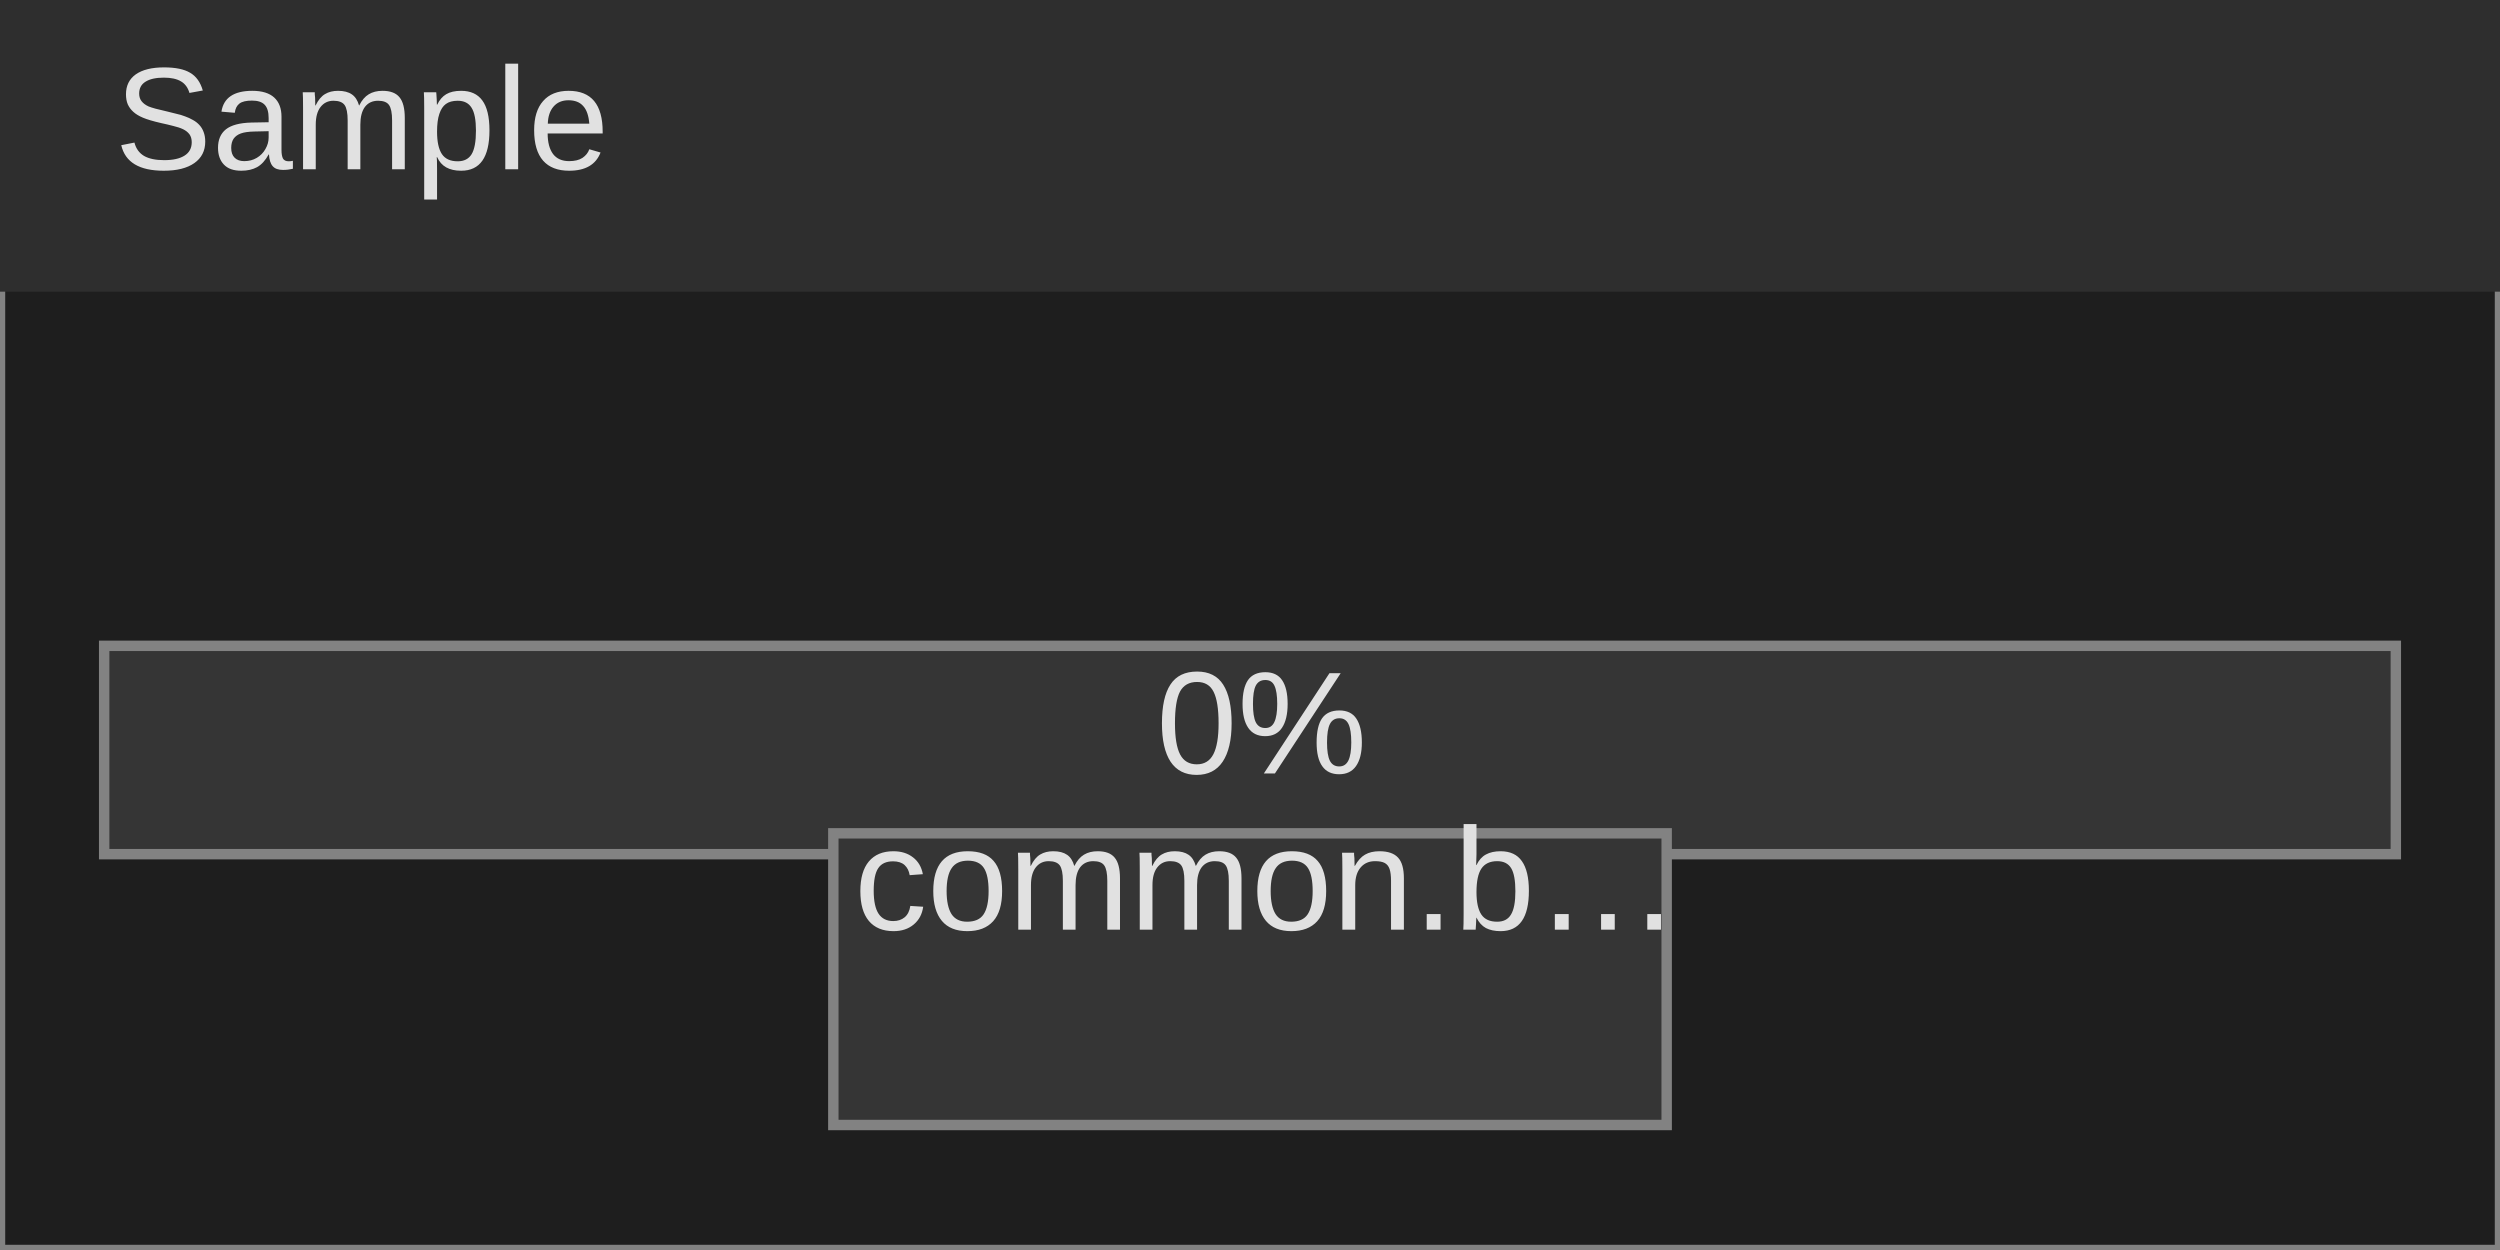
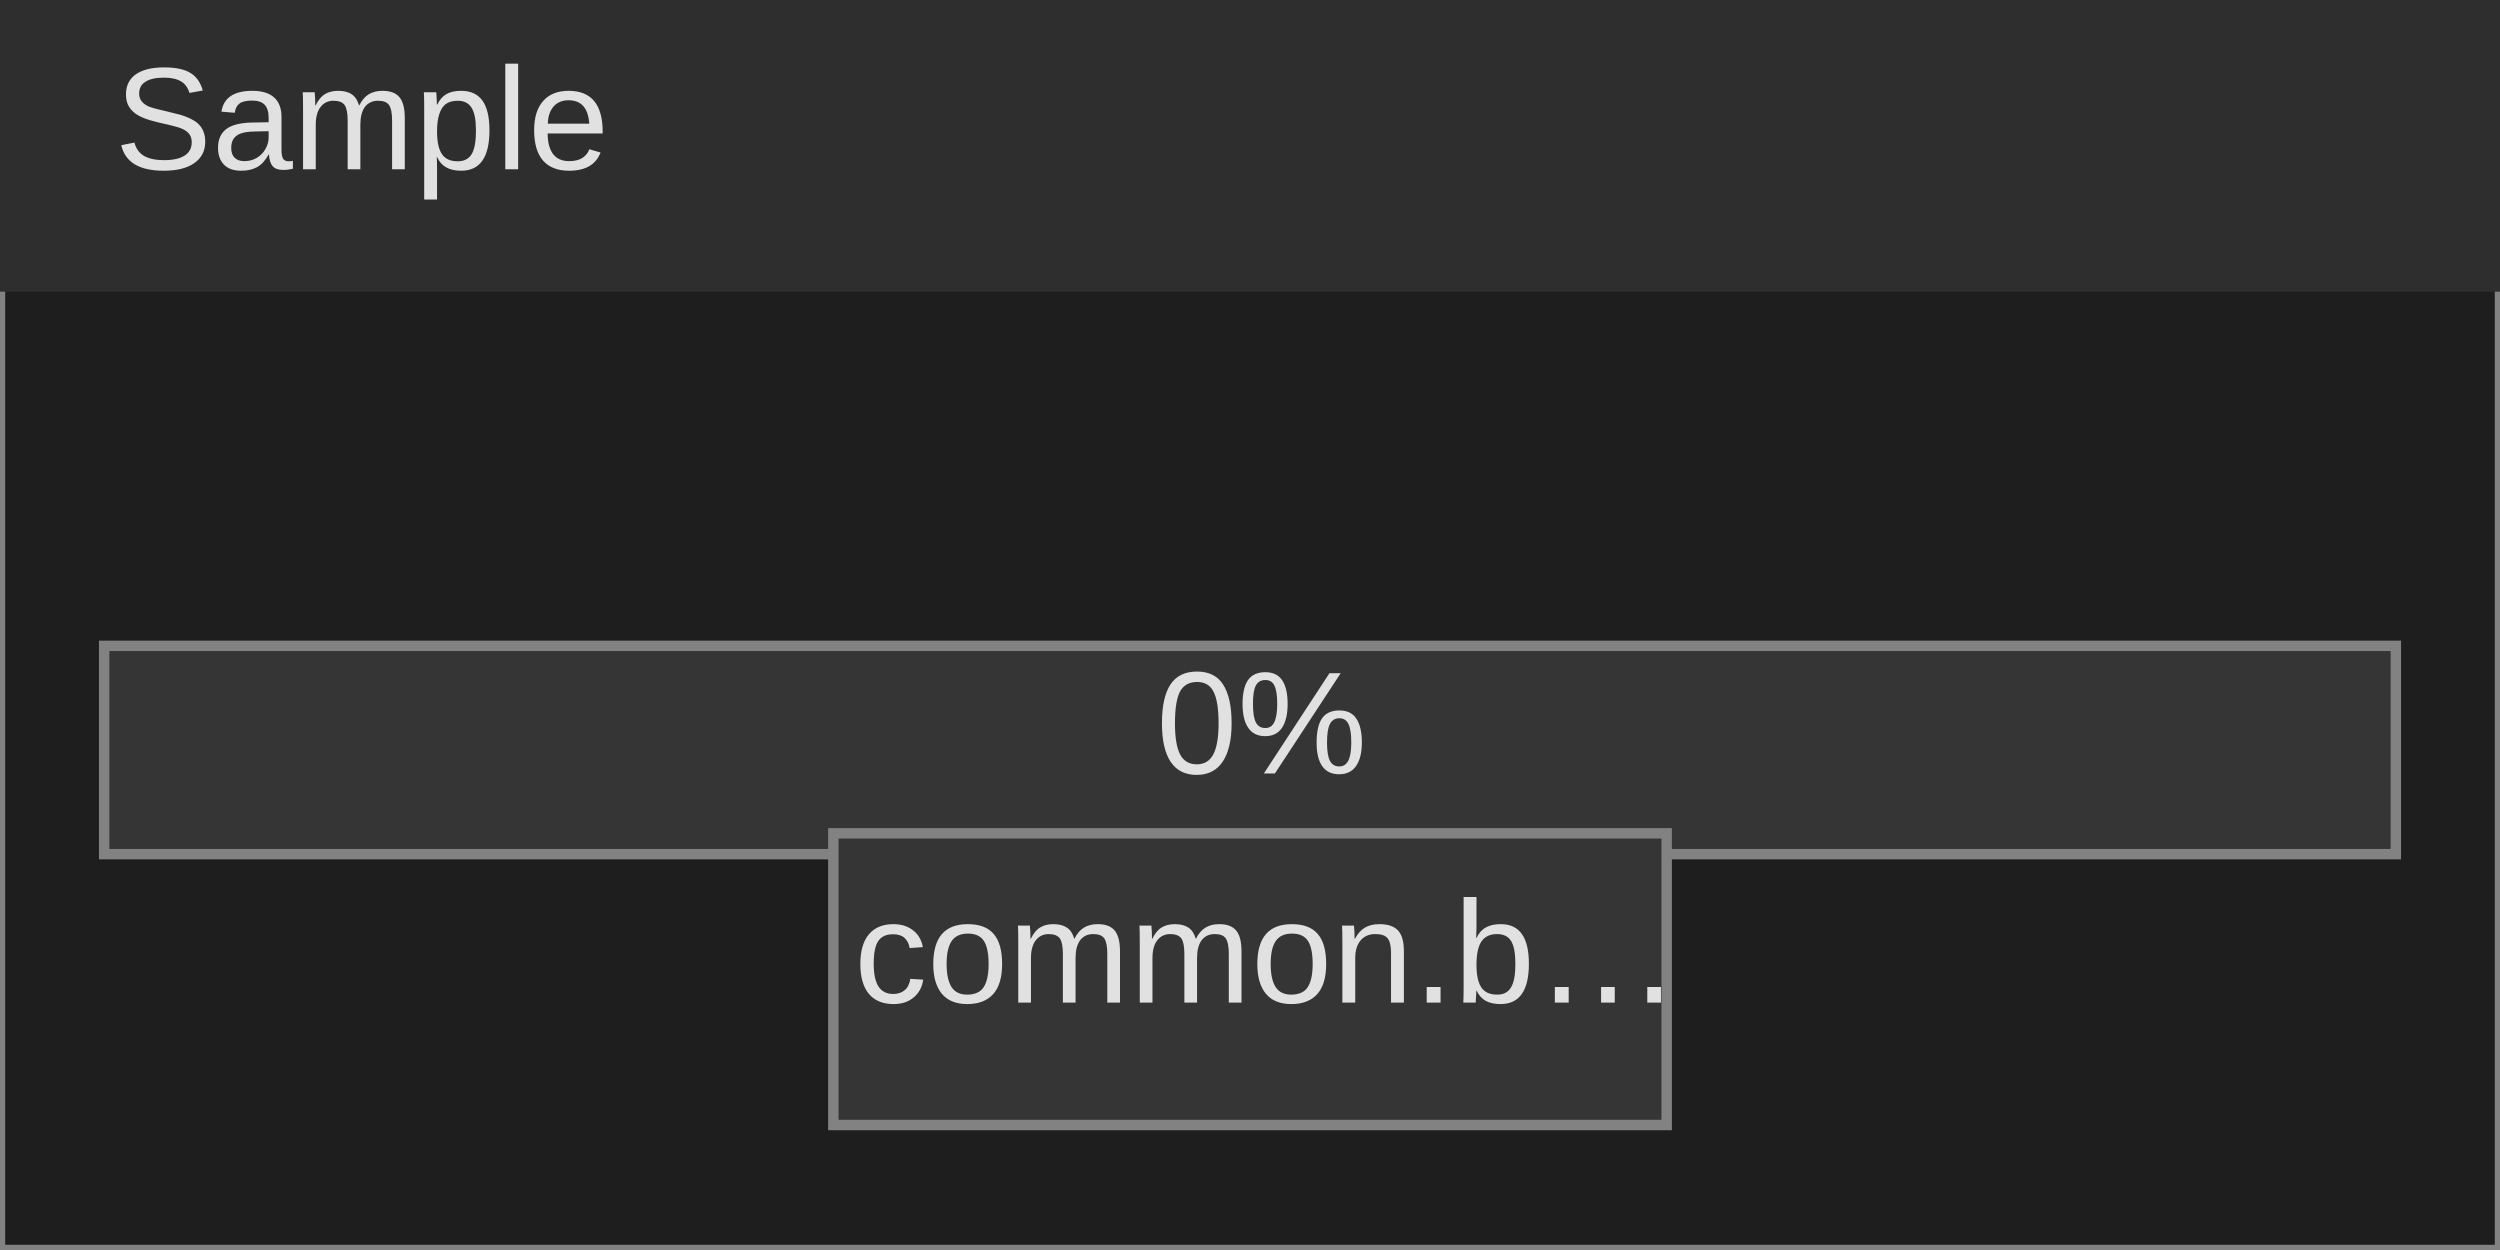
<svg xmlns="http://www.w3.org/2000/svg" width="240" height="120" viewBox="0 0 240 120">
  <rect x="0" y="0" width="240" height="120" fill="rgba(18,18,18,1.00)" />
  <rect x="0" y="0" width="240" height="120" fill="rgba(30,30,30,1.00)" />
  <rect x="0" y="0" width="240" height="120" fill="none" stroke="rgba(130,130,130,1.00)" stroke-width="1" />
  <rect x="0" y="0" width="240" height="28" fill="rgba(46,46,46,1.00)" />
  <text x="11" y="7" dominant-baseline="text-before-edge" font-family="Arial" font-size="14" font-style="normal" font-weight="400" fill="rgba(225,225,225,1.00)">Sample</text>
  <text x="13" y="48" dominant-baseline="text-before-edge" font-family="Arial" font-size="14" font-style="normal" font-weight="400" fill="rgba(225,225,225,1.00)" />
  <rect x="10" y="62" width="220" height="20" fill="rgba(53,53,53,1.00)" />
  <rect x="10" y="62" width="220" height="20" fill="none" stroke="rgba(130,130,130,1.00)" stroke-width="1" />
  <text x="111" y="65" dominant-baseline="text-before-edge" font-family="Arial" font-size="14" font-style="normal" font-weight="400" fill="rgba(225,225,225,1.00)">0%</text>
  <rect x="80" y="80" width="80" height="28" fill="rgba(53,53,53,1.00)" />
  <rect x="80" y="80" width="80" height="28" fill="none" stroke="rgba(130,130,130,1.00)" stroke-width="1" />
-   <text x="82" y="80" dominant-baseline="text-before-edge" font-family="Arial" font-size="14" font-style="normal" font-weight="400" fill="rgba(225,225,225,1.00)">common.b…</text>
+   <text x="82" y="87" dominant-baseline="text-before-edge" font-family="Arial" font-size="14" font-style="normal" font-weight="400" fill="rgba(225,225,225,1.00)">common.b…</text>
</svg>
